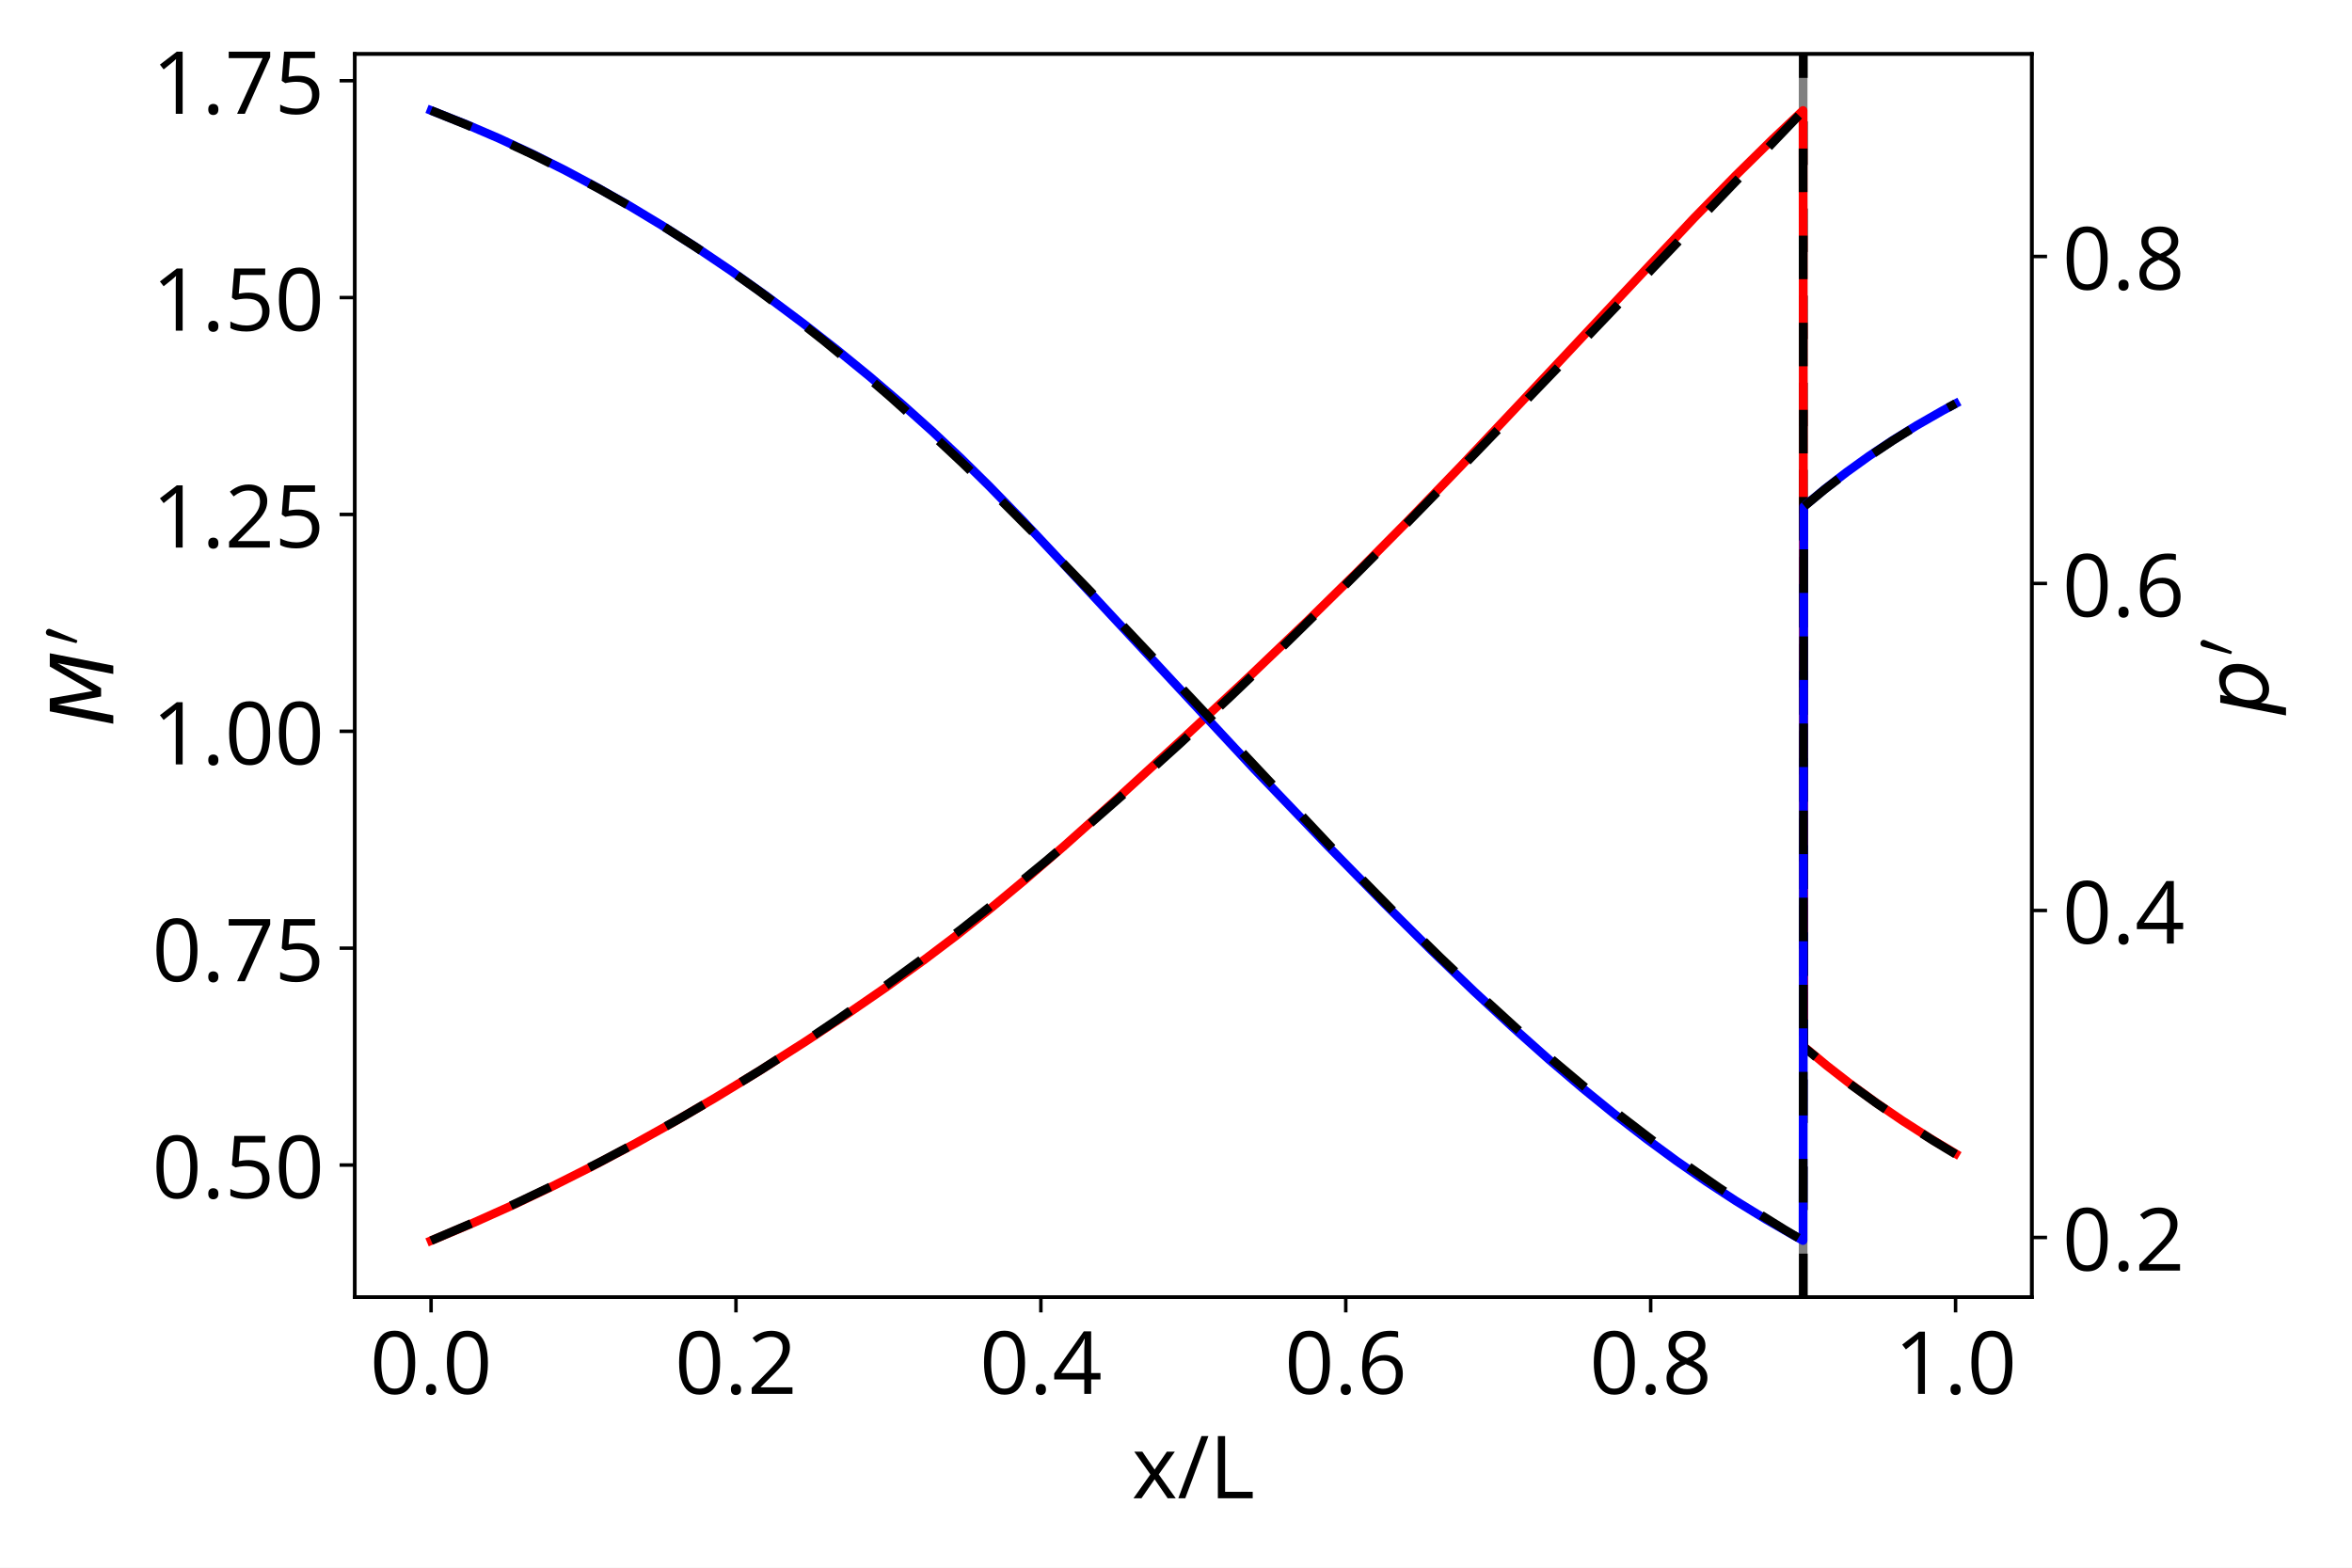
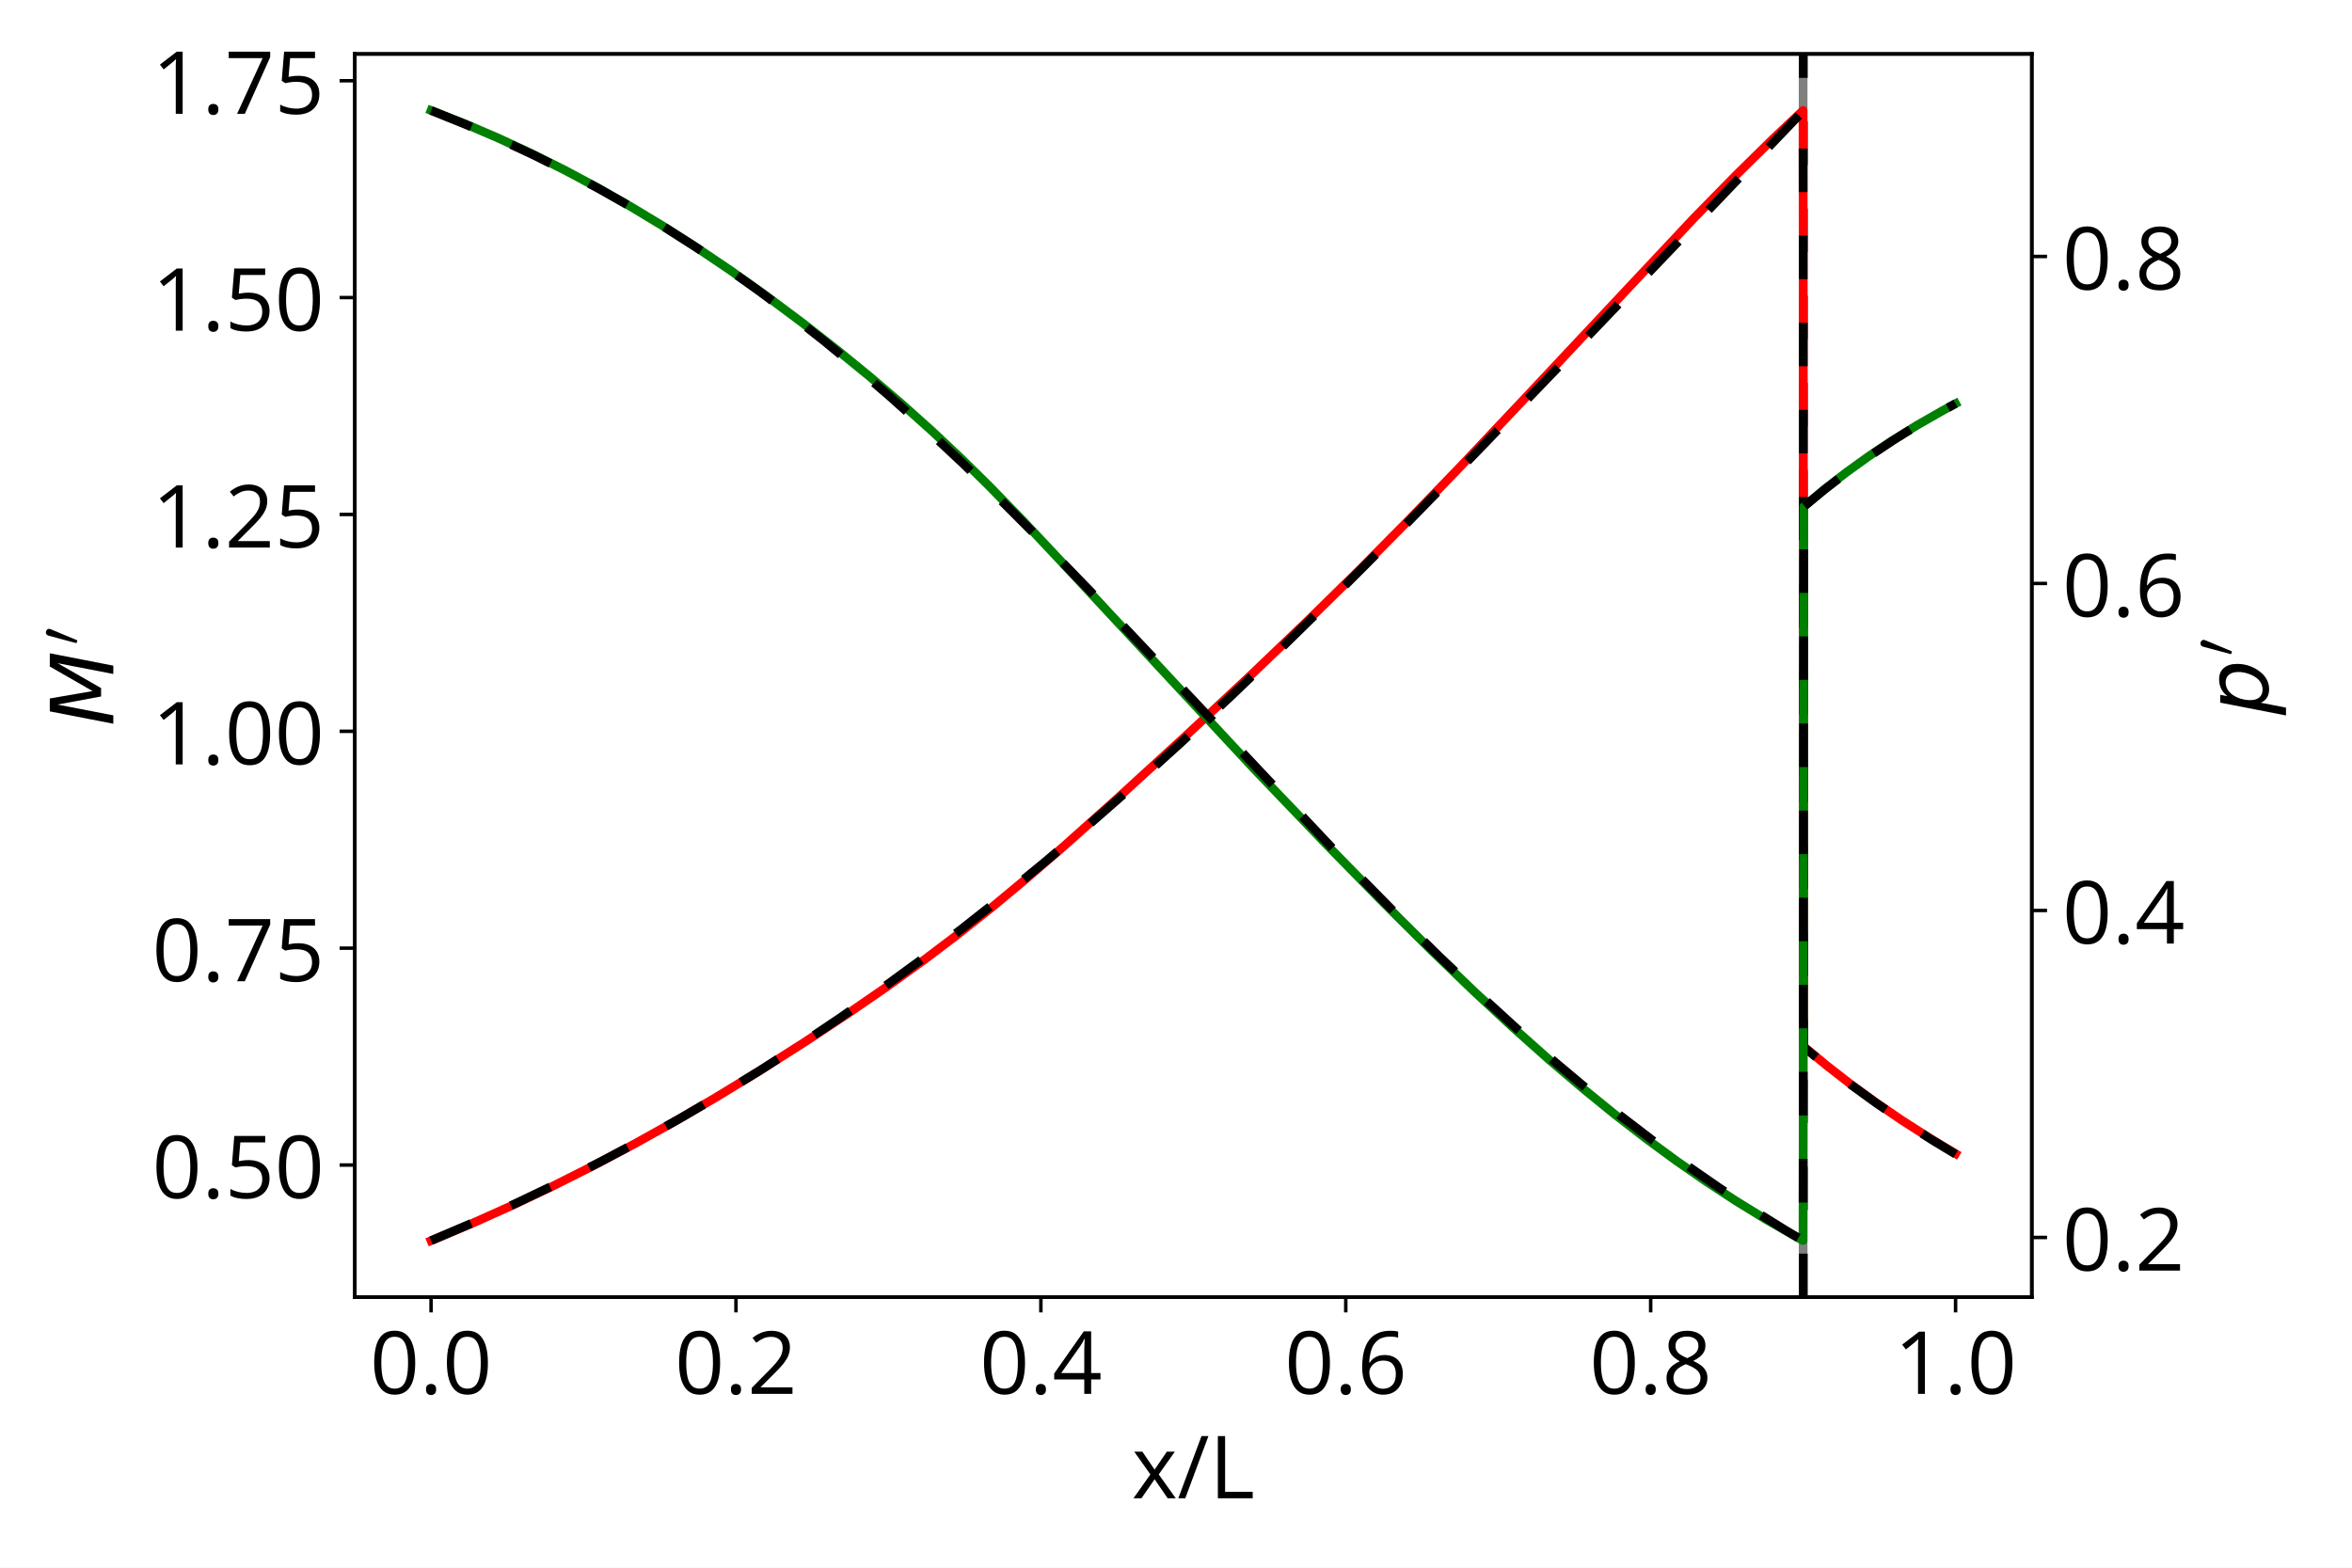
<svg xmlns="http://www.w3.org/2000/svg" xmlns:xlink="http://www.w3.org/1999/xlink" width="540pt" height="360pt" viewBox="0 0 540 360" version="1.1">
  <defs>
    <style type="text/css">*{stroke-linejoin: round; stroke-linecap: butt}</style>
  </defs>
  <g id="figure_1">
    <g id="patch_1">
      <path d="M 0 360  L 540 360  L 540 0  L 0 0  z " style="fill: #ffffff" />
    </g>
    <g id="axes_1">
      <g id="patch_2">
        <path d="M 81.47 297.88  L 466.486 297.88  L 466.486 12.389  L 81.47 12.389  z " style="fill: #ffffff" />
      </g>
      <g id="matplotlib.axis_1">
        <g id="xtick_1">
          <g id="line2d_1">
            <defs>
-               <path id="m4bb55de742" d="M 0 0  L 0 3.5  " style="stroke: #000000; stroke-width: 0.8" />
-             </defs>
-             <g>
-               <use xlink:href="#m4bb55de742" x="98.971" y="297.88" style="stroke: #000000; stroke-width: 0.8" />
+               <path id="m089eda0244" d="M 0 0  L 0 3.5  " style="stroke: #000000; stroke-width: 0.8" />
+             </defs>
+             <g>
+               <use xlink:href="#m089eda0244" x="98.971" y="297.88" style="stroke: #000000; stroke-width: 0.8" />
            </g>
          </g>
          <g id="text_1">
            <g transform="translate(84.90979 320.0769) scale(0.2 -0.2)">
              <defs>
                <path id="OpenSans-Regular-30" d="M 3334 2291  Q 3334 1734 3250 1296  Q 3166 859 2984 556  Q 2803 253 2515 95  Q 2228 -63 1825 -63  Q 1316 -63 983 215  Q 650 494 486 1020  Q 322 1547 322 2291  Q 322 3022 470 3548  Q 619 4075 950 4358  Q 1281 4641 1825 4641  Q 2341 4641 2675 4361  Q 3009 4081 3171 3554  Q 3334 3028 3334 2291  z M 844 2291  Q 844 1653 941 1228  Q 1038 803 1255 592  Q 1472 381 1825 381  Q 2178 381 2395 590  Q 2613 800 2711 1225  Q 2809 1650 2809 2291  Q 2809 2919 2712 3342  Q 2616 3766 2400 3980  Q 2184 4194 1825 4194  Q 1466 4194 1250 3980  Q 1034 3766 939 3342  Q 844 2919 844 2291  z " transform="scale(0.015625)" />
                <path id="OpenSans-Regular-2e" d="M 469 325  Q 469 544 575 636  Q 681 728 834 728  Q 994 728 1103 636  Q 1213 544 1213 325  Q 1213 109 1103 10  Q 994 -88 834 -88  Q 681 -88 575 10  Q 469 109 469 325  z " transform="scale(0.015625)" />
              </defs>
              <use xlink:href="#OpenSans-Regular-30" />
              <use xlink:href="#OpenSans-Regular-2e" transform="translate(57.17773 0)" />
              <use xlink:href="#OpenSans-Regular-30" transform="translate(83.44727 0)" />
            </g>
          </g>
        </g>
        <g id="xtick_2">
          <g id="line2d_2">
            <g>
-               <use xlink:href="#m4bb55de742" x="168.974" y="297.88" style="stroke: #000000; stroke-width: 0.8" />
+               <use xlink:href="#m089eda0244" x="168.974" y="297.88" style="stroke: #000000; stroke-width: 0.8" />
            </g>
          </g>
          <g id="text_2">
            <g transform="translate(154.9127 320.0769) scale(0.2 -0.2)">
              <defs>
                <path id="OpenSans-Regular-32" d="M 3309 0  L 316 0  L 316 434  L 1538 1675  Q 1878 2019 2111 2287  Q 2344 2556 2466 2817  Q 2588 3078 2588 3391  Q 2588 3778 2358 3983  Q 2128 4188 1753 4188  Q 1425 4188 1172 4075  Q 919 3963 653 3756  L 375 4106  Q 556 4259 770 4378  Q 984 4497 1229 4565  Q 1475 4634 1753 4634  Q 2175 4634 2481 4487  Q 2788 4341 2955 4069  Q 3122 3797 3122 3422  Q 3122 3059 2978 2748  Q 2834 2438 2575 2133  Q 2316 1828 1969 1488  L 975 497  L 975 475  L 3309 475  L 3309 0  z " transform="scale(0.015625)" />
              </defs>
              <use xlink:href="#OpenSans-Regular-30" />
              <use xlink:href="#OpenSans-Regular-2e" transform="translate(57.17773 0)" />
              <use xlink:href="#OpenSans-Regular-32" transform="translate(83.44727 0)" />
            </g>
          </g>
        </g>
        <g id="xtick_3">
          <g id="line2d_3">
            <g>
-               <use xlink:href="#m4bb55de742" x="238.977" y="297.88" style="stroke: #000000; stroke-width: 0.8" />
+               <use xlink:href="#m089eda0244" x="238.977" y="297.88" style="stroke: #000000; stroke-width: 0.8" />
            </g>
          </g>
          <g id="text_3">
            <g transform="translate(224.9156 320.0769) scale(0.2 -0.2)">
              <defs>
                <path id="OpenSans-Regular-34" d="M 3538 1059  L 2853 1059  L 2853 0  L 2347 0  L 2347 1059  L 138 1059  L 138 1497  L 2313 4594  L 2853 4594  L 2853 1528  L 3538 1528  L 3538 1059  z M 2347 1528  L 2347 3022  Q 2347 3194 2350 3333  Q 2353 3472 2359 3592  Q 2366 3713 2370 3822  Q 2375 3931 2378 4038  L 2353 4038  Q 2294 3913 2217 3773  Q 2141 3634 2063 3525  L 653 1528  L 2347 1528  z " transform="scale(0.015625)" />
              </defs>
              <use xlink:href="#OpenSans-Regular-30" />
              <use xlink:href="#OpenSans-Regular-2e" transform="translate(57.17773 0)" />
              <use xlink:href="#OpenSans-Regular-34" transform="translate(83.44727 0)" />
            </g>
          </g>
        </g>
        <g id="xtick_4">
          <g id="line2d_4">
            <g>
-               <use xlink:href="#m4bb55de742" x="308.979" y="297.88" style="stroke: #000000; stroke-width: 0.8" />
+               <use xlink:href="#m089eda0244" x="308.979" y="297.88" style="stroke: #000000; stroke-width: 0.8" />
            </g>
          </g>
          <g id="text_4">
            <g transform="translate(294.9185 320.0769) scale(0.2 -0.2)">
              <defs>
                <path id="OpenSans-Regular-36" d="M 363 1953  Q 363 2366 420 2759  Q 478 3153 615 3492  Q 753 3831 990 4087  Q 1228 4344 1583 4489  Q 1938 4634 2434 4634  Q 2575 4634 2737 4620  Q 2900 4606 3006 4575  L 3006 4128  Q 2891 4169 2742 4187  Q 2594 4206 2444 4206  Q 1863 4206 1530 3953  Q 1197 3700 1050 3267  Q 903 2834 881 2294  L 916 2294  Q 1013 2450 1163 2576  Q 1313 2703 1527 2778  Q 1741 2853 2025 2853  Q 2425 2853 2723 2690  Q 3022 2528 3186 2218  Q 3350 1909 3350 1469  Q 3350 997 3175 653  Q 3000 309 2676 123  Q 2353 -63 1906 -63  Q 1572 -63 1290 65  Q 1009 194 801 447  Q 594 700 478 1076  Q 363 1453 363 1953  z M 1900 375  Q 2325 375 2581 647  Q 2838 919 2838 1469  Q 2838 1919 2609 2181  Q 2381 2444 1922 2444  Q 1609 2444 1378 2314  Q 1147 2184 1019 1987  Q 891 1791 891 1588  Q 891 1381 952 1168  Q 1013 956 1138 775  Q 1263 594 1453 484  Q 1644 375 1900 375  z " transform="scale(0.015625)" />
              </defs>
              <use xlink:href="#OpenSans-Regular-30" />
              <use xlink:href="#OpenSans-Regular-2e" transform="translate(57.17773 0)" />
              <use xlink:href="#OpenSans-Regular-36" transform="translate(83.44727 0)" />
            </g>
          </g>
        </g>
        <g id="xtick_5">
          <g id="line2d_5">
            <g>
-               <use xlink:href="#m4bb55de742" x="378.982" y="297.88" style="stroke: #000000; stroke-width: 0.8" />
+               <use xlink:href="#m089eda0244" x="378.982" y="297.88" style="stroke: #000000; stroke-width: 0.8" />
            </g>
          </g>
          <g id="text_5">
            <g transform="translate(364.9214 320.0769) scale(0.2 -0.2)">
              <defs>
                <path id="OpenSans-Regular-38" d="M 1825 4634  Q 2222 4634 2528 4509  Q 2834 4384 3007 4142  Q 3181 3900 3181 3547  Q 3181 3269 3061 3061  Q 2941 2853 2737 2698  Q 2534 2544 2288 2422  Q 2581 2288 2817 2119  Q 3053 1950 3190 1722  Q 3328 1494 3328 1181  Q 3328 797 3142 517  Q 2956 238 2622 87  Q 2288 -63 1838 -63  Q 1353 -63 1014 82  Q 675 228 498 501  Q 322 775 322 1159  Q 322 1475 456 1708  Q 591 1941 812 2109  Q 1034 2278 1297 2394  Q 1069 2519 880 2678  Q 691 2838 580 3052  Q 469 3266 469 3550  Q 469 3897 645 4139  Q 822 4381 1130 4507  Q 1438 4634 1825 4634  z M 831 1156  Q 831 806 1078 579  Q 1325 353 1825 353  Q 2300 353 2559 579  Q 2819 806 2819 1175  Q 2819 1403 2700 1576  Q 2581 1750 2362 1887  Q 2144 2025 1847 2138  L 1734 2178  Q 1447 2059 1245 1914  Q 1044 1769 937 1584  Q 831 1400 831 1156  z M 1819 4209  Q 1450 4209 1215 4032  Q 981 3856 981 3525  Q 981 3288 1095 3123  Q 1209 2959 1406 2842  Q 1603 2725 1847 2625  Q 2084 2725 2268 2845  Q 2453 2966 2559 3131  Q 2666 3297 2666 3528  Q 2666 3859 2433 4034  Q 2200 4209 1819 4209  z " transform="scale(0.015625)" />
              </defs>
              <use xlink:href="#OpenSans-Regular-30" />
              <use xlink:href="#OpenSans-Regular-2e" transform="translate(57.17773 0)" />
              <use xlink:href="#OpenSans-Regular-38" transform="translate(83.44727 0)" />
            </g>
          </g>
        </g>
        <g id="xtick_6">
          <g id="line2d_6">
            <g>
-               <use xlink:href="#m4bb55de742" x="448.985" y="297.88" style="stroke: #000000; stroke-width: 0.8" />
+               <use xlink:href="#m089eda0244" x="448.985" y="297.88" style="stroke: #000000; stroke-width: 0.8" />
            </g>
          </g>
          <g id="text_6">
            <g transform="translate(434.9243 320.0769) scale(0.2 -0.2)">
              <defs>
                <path id="OpenSans-Regular-31" d="M 2247 0  L 1741 0  L 1741 3238  Q 1741 3422 1742 3555  Q 1744 3688 1748 3798  Q 1753 3909 1763 4025  Q 1666 3925 1581 3854  Q 1497 3784 1372 3681  L 850 3263  L 578 3616  L 1816 4569  L 2247 4569  L 2247 0  z " transform="scale(0.015625)" />
              </defs>
              <use xlink:href="#OpenSans-Regular-31" />
              <use xlink:href="#OpenSans-Regular-2e" transform="translate(57.17773 0)" />
              <use xlink:href="#OpenSans-Regular-30" transform="translate(83.44727 0)" />
            </g>
          </g>
        </g>
        <g id="text_7">
          <g transform="translate(259.8561 344.0581) scale(0.2 -0.2)">
            <defs>
              <path id="OpenSans-Regular-78" d="M 1363 1753  L 178 3425  L 772 3425  L 1675 2106  L 2575 3425  L 3163 3425  L 1978 1753  L 3228 0  L 2634 0  L 1675 1397  L 709 0  L 122 0  L 1363 1753  z " transform="scale(0.015625)" />
              <path id="OpenSans-Regular-2f" d="M 2278 4569  L 578 0  L 66 0  L 1769 4569  L 2278 4569  z " transform="scale(0.015625)" />
              <path id="OpenSans-Regular-4c" d="M 625 0  L 625 4569  L 1156 4569  L 1156 475  L 3184 475  L 3184 0  L 625 0  z " transform="scale(0.015625)" />
            </defs>
            <use xlink:href="#OpenSans-Regular-78" />
            <use xlink:href="#OpenSans-Regular-2f" transform="translate(52.34375 0)" />
            <use xlink:href="#OpenSans-Regular-4c" transform="translate(89.01367 0)" />
          </g>
        </g>
      </g>
      <g id="matplotlib.axis_2">
        <g id="ytick_1">
          <g id="line2d_7">
            <defs>
-               <path id="m033fe6611f" d="M 0 0  L -3.5 0  " style="stroke: #000000; stroke-width: 0.8" />
-             </defs>
-             <g>
-               <use xlink:href="#m033fe6611f" x="81.47" y="267.535" style="stroke: #000000; stroke-width: 0.8" />
+               <path id="m15910bac33" d="M 0 0  L -3.5 0  " style="stroke: #000000; stroke-width: 0.8" />
+             </defs>
+             <g>
+               <use xlink:href="#m15910bac33" x="81.47" y="267.535" style="stroke: #000000; stroke-width: 0.8" />
            </g>
          </g>
          <g id="text_8">
            <g transform="translate(34.91375 275.1339) scale(0.2 -0.2)">
              <defs>
                <path id="OpenSans-Regular-35" d="M 1759 2794  Q 2225 2794 2569 2636  Q 2913 2478 3102 2178  Q 3291 1878 3291 1450  Q 3291 981 3087 642  Q 2884 303 2503 120  Q 2122 -63 1591 -63  Q 1234 -63 928 0  Q 622 63 413 188  L 413 681  Q 641 544 966 462  Q 1291 381 1597 381  Q 1944 381 2205 492  Q 2466 603 2611 829  Q 2756 1056 2756 1400  Q 2756 1856 2476 2104  Q 2197 2353 1594 2353  Q 1400 2353 1169 2322  Q 938 2291 788 2253  L 525 2425  L 700 4569  L 2972 4569  L 2972 4094  L 1144 4094  L 1028 2716  Q 1147 2741 1334 2767  Q 1522 2794 1759 2794  z " transform="scale(0.015625)" />
              </defs>
              <use xlink:href="#OpenSans-Regular-30" />
              <use xlink:href="#OpenSans-Regular-2e" transform="translate(57.17773 0)" />
              <use xlink:href="#OpenSans-Regular-35" transform="translate(83.44727 0)" />
              <use xlink:href="#OpenSans-Regular-30" transform="translate(140.625 0)" />
            </g>
          </g>
        </g>
        <g id="ytick_2">
          <g id="line2d_8">
            <g>
-               <use xlink:href="#m033fe6611f" x="81.47" y="217.736" style="stroke: #000000; stroke-width: 0.8" />
+               <use xlink:href="#m15910bac33" x="81.47" y="217.736" style="stroke: #000000; stroke-width: 0.8" />
            </g>
          </g>
          <g id="text_9">
            <g transform="translate(34.91375 225.3345) scale(0.2 -0.2)">
              <defs>
                <path id="OpenSans-Regular-37" d="M 906 0  L 2781 4094  L 291 4094  L 291 4569  L 3338 4569  L 3338 4169  L 1475 0  L 906 0  z " transform="scale(0.015625)" />
              </defs>
              <use xlink:href="#OpenSans-Regular-30" />
              <use xlink:href="#OpenSans-Regular-2e" transform="translate(57.17773 0)" />
              <use xlink:href="#OpenSans-Regular-37" transform="translate(83.44727 0)" />
              <use xlink:href="#OpenSans-Regular-35" transform="translate(140.625 0)" />
            </g>
          </g>
        </g>
        <g id="ytick_3">
          <g id="line2d_9">
            <g>
-               <use xlink:href="#m033fe6611f" x="81.47" y="167.937" style="stroke: #000000; stroke-width: 0.8" />
+               <use xlink:href="#m15910bac33" x="81.47" y="167.937" style="stroke: #000000; stroke-width: 0.8" />
            </g>
          </g>
          <g id="text_10">
            <g transform="translate(34.91375 175.5351) scale(0.2 -0.2)">
              <use xlink:href="#OpenSans-Regular-31" />
              <use xlink:href="#OpenSans-Regular-2e" transform="translate(57.17773 0)" />
              <use xlink:href="#OpenSans-Regular-30" transform="translate(83.44727 0)" />
              <use xlink:href="#OpenSans-Regular-30" transform="translate(140.625 0)" />
            </g>
          </g>
        </g>
        <g id="ytick_4">
          <g id="line2d_10">
            <g>
-               <use xlink:href="#m033fe6611f" x="81.47" y="118.137" style="stroke: #000000; stroke-width: 0.8" />
+               <use xlink:href="#m15910bac33" x="81.47" y="118.137" style="stroke: #000000; stroke-width: 0.8" />
            </g>
          </g>
          <g id="text_11">
            <g transform="translate(34.91375 125.7358) scale(0.2 -0.2)">
              <use xlink:href="#OpenSans-Regular-31" />
              <use xlink:href="#OpenSans-Regular-2e" transform="translate(57.17773 0)" />
              <use xlink:href="#OpenSans-Regular-32" transform="translate(83.44727 0)" />
              <use xlink:href="#OpenSans-Regular-35" transform="translate(140.625 0)" />
            </g>
          </g>
        </g>
        <g id="ytick_5">
          <g id="line2d_11">
            <g>
-               <use xlink:href="#m033fe6611f" x="81.47" y="68.338" style="stroke: #000000; stroke-width: 0.8" />
+               <use xlink:href="#m15910bac33" x="81.47" y="68.338" style="stroke: #000000; stroke-width: 0.8" />
            </g>
          </g>
          <g id="text_12">
            <g transform="translate(34.91375 75.93639) scale(0.2 -0.2)">
              <use xlink:href="#OpenSans-Regular-31" />
              <use xlink:href="#OpenSans-Regular-2e" transform="translate(57.17773 0)" />
              <use xlink:href="#OpenSans-Regular-35" transform="translate(83.44727 0)" />
              <use xlink:href="#OpenSans-Regular-30" transform="translate(140.625 0)" />
            </g>
          </g>
        </g>
        <g id="ytick_6">
          <g id="line2d_12">
            <g>
-               <use xlink:href="#m033fe6611f" x="81.47" y="18.539" style="stroke: #000000; stroke-width: 0.8" />
+               <use xlink:href="#m15910bac33" x="81.47" y="18.539" style="stroke: #000000; stroke-width: 0.8" />
            </g>
          </g>
          <g id="text_13">
            <g transform="translate(34.91375 26.13701) scale(0.2 -0.2)">
              <use xlink:href="#OpenSans-Regular-31" />
              <use xlink:href="#OpenSans-Regular-2e" transform="translate(57.17773 0)" />
              <use xlink:href="#OpenSans-Regular-37" transform="translate(83.44727 0)" />
              <use xlink:href="#OpenSans-Regular-35" transform="translate(140.625 0)" />
            </g>
          </g>
        </g>
        <g id="text_14">
          <g transform="translate(26.12937 166.7347) rotate(-90) scale(0.2 -0.2)">
            <defs>
              <path id="DejaVuSans-Oblique-4d" d="M 1081 4666  L 2028 4666  L 2572 1522  L 4378 4666  L 5350 4666  L 4441 0  L 3828 0  L 4622 4091  L 2791 897  L 2175 897  L 1581 4103  L 788 0  L 172 0  L 1081 4666  z " transform="scale(0.015625)" />
              <path id="Cmsy10-30" d="M 225 347  Q 184 359 184 409  L 966 3316  Q 1003 3434 1093 3506  Q 1184 3578 1300 3578  Q 1450 3578 1564 3479  Q 1678 3381 1678 3231  Q 1678 3166 1644 3084  L 488 319  Q 466 275 428 275  Q 394 275 320 306  Q 247 338 225 347  z " transform="scale(0.015625)" />
            </defs>
            <use xlink:href="#DejaVuSans-Oblique-4d" transform="translate(0 0.584375)" />
            <use xlink:href="#Cmsy10-30" transform="translate(93.29607 38.86563) scale(0.7)" />
          </g>
        </g>
      </g>
      <g id="line2d_13">
-         <path d="M 413.984 297.88  L 413.984 12.389  " clip-path="url(#peebe26b36e)" style="fill: none; stroke: #808080; stroke-width: 2; stroke-linecap: square" />
+         <path d="M 413.984 297.88  L 413.984 12.389  " clip-path="url(#p73d502fb75)" style="fill: none; stroke: #808080; stroke-width: 2; stroke-linecap: square" />
      </g>
      <g id="line2d_14">
-         <path d="M 414.024 297.88  L 414.024 12.389  " clip-path="url(#peebe26b36e)" style="fill: none; stroke-dasharray: 10,10; stroke-dashoffset: 0; stroke: #000000; stroke-width: 2" />
+         <path d="M 414.024 297.88  L 414.024 12.389  " clip-path="url(#p73d502fb75)" style="fill: none; stroke-dasharray: 10,10; stroke-dashoffset: 0; stroke: #000000; stroke-width: 2" />
      </g>
      <g id="line2d_15">
-         <path d="M 98.971 284.903  L 108.601 280.845  L 117.706 276.76  L 126.811 272.428  L 136.091 267.763  L 145.546 262.752  L 154.651 257.68  L 164.281 252.06  L 174.437 245.864  L 184.767 239.297  L 194.748 232.697  L 203.853 226.423  L 212.257 220.362  L 219.786 214.666  L 227.49 208.549  L 235.37 202.002  L 244.299 194.284  L 256.031 183.812  L 271.964 169.243  L 287.373 154.859  L 300.505 142.294  L 311.886 131.106  L 323.267 119.614  L 335.524 106.912  L 349.181 92.439  L 388.928 50.073  L 398.558 40.25  L 406.963 31.984  L 413.966 25.366  L 414.141 240.327  L 419.394 244.691  L 424.822 248.913  L 430.6 253.125  L 436.729 257.311  L 443.032 261.344  L 448.985 264.924  L 448.985 264.924  " clip-path="url(#peebe26b36e)" style="fill: none; stroke: #ff0000; stroke-width: 2; stroke-linecap: square" />
+         <path d="M 98.971 284.903  L 108.601 280.845  L 117.706 276.76  L 126.811 272.428  L 136.091 267.763  L 145.546 262.752  L 154.651 257.68  L 164.281 252.06  L 174.437 245.864  L 184.767 239.297  L 194.748 232.697  L 203.853 226.423  L 212.257 220.362  L 219.786 214.666  L 227.49 208.549  L 235.37 202.002  L 244.299 194.284  L 256.031 183.812  L 271.964 169.243  L 287.373 154.859  L 300.505 142.294  L 311.886 131.106  L 323.267 119.614  L 335.524 106.912  L 349.181 92.439  L 388.928 50.073  L 398.558 40.25  L 406.963 31.984  L 413.966 25.366  L 414.141 240.327  L 419.394 244.691  L 424.822 248.913  L 430.6 253.125  L 436.729 257.311  L 443.032 261.344  L 448.985 264.924  L 448.985 264.924  " clip-path="url(#p73d502fb75)" style="fill: none; stroke: #ff0000; stroke-width: 2; stroke-linecap: square" />
      </g>
      <g id="line2d_16">
-         <path d="M 98.971 284.894  L 108.951 280.623  L 118.756 276.181  L 128.387 271.571  L 137.842 266.797  L 147.122 261.863  L 156.402 256.677  L 165.507 251.336  L 174.612 245.739  L 183.717 239.883  L 192.822 233.764  L 202.102 227.255  L 211.382 220.472  L 220.837 213.281  L 230.292 205.811  L 240.097 197.779  L 250.078 189.313  L 260.408 180.257  L 271.089 170.598  L 282.47 160  L 294.552 148.438  L 307.509 135.725  L 321.866 121.321  L 338.5 104.308  L 359.687 82.299  L 413.966 25.508  L 414.141 240.443  L 419.394 244.787  L 424.997 249.122  L 430.951 253.437  L 437.254 257.723  L 443.908 261.97  L 448.985 265.04  L 448.985 265.04  " clip-path="url(#peebe26b36e)" style="fill: none; stroke-dasharray: 10,10; stroke-dashoffset: 0; stroke: #000000; stroke-width: 2" />
+         <path d="M 98.971 284.894  L 108.951 280.623  L 118.756 276.181  L 128.387 271.571  L 137.842 266.797  L 147.122 261.863  L 156.402 256.677  L 165.507 251.336  L 174.612 245.739  L 183.717 239.883  L 192.822 233.764  L 202.102 227.255  L 211.382 220.472  L 220.837 213.281  L 230.292 205.811  L 240.097 197.779  L 250.078 189.313  L 260.408 180.257  L 271.089 170.598  L 282.47 160  L 294.552 148.438  L 307.509 135.725  L 321.866 121.321  L 338.5 104.308  L 359.687 82.299  L 413.966 25.508  L 414.141 240.443  L 419.394 244.787  L 424.997 249.122  L 430.951 253.437  L 437.254 257.723  L 443.908 261.97  L 448.985 265.04  L 448.985 265.04  " clip-path="url(#p73d502fb75)" style="fill: none; stroke-dasharray: 10,10; stroke-dashoffset: 0; stroke: #000000; stroke-width: 2" />
      </g>
      <g id="patch_3">
        <path d="M 81.47 297.88  L 81.47 12.389  " style="fill: none; stroke: #000000; stroke-width: 0.8; stroke-linejoin: miter; stroke-linecap: square" />
      </g>
      <g id="patch_4">
        <path d="M 466.486 297.88  L 466.486 12.389  " style="fill: none; stroke: #000000; stroke-width: 0.8; stroke-linejoin: miter; stroke-linecap: square" />
      </g>
      <g id="patch_5">
        <path d="M 81.47 297.88  L 466.486 297.88  " style="fill: none; stroke: #000000; stroke-width: 0.8; stroke-linejoin: miter; stroke-linecap: square" />
      </g>
      <g id="patch_6">
        <path d="M 81.47 12.389  L 466.486 12.389  " style="fill: none; stroke: #000000; stroke-width: 0.8; stroke-linejoin: miter; stroke-linecap: square" />
      </g>
    </g>
    <g id="axes_2">
      <g id="matplotlib.axis_3">
        <g id="ytick_7">
          <g id="line2d_17">
            <defs>
-               <path id="mef83d2a138" d="M 0 0  L 3.5 0  " style="stroke: #000000; stroke-width: 0.8" />
-             </defs>
-             <g>
-               <use xlink:href="#mef83d2a138" x="466.486" y="284.172" style="stroke: #000000; stroke-width: 0.8" />
+               <path id="m31497a4b38" d="M 0 0  L 3.5 0  " style="stroke: #000000; stroke-width: 0.8" />
+             </defs>
+             <g>
+               <use xlink:href="#m31497a4b38" x="466.486" y="284.172" style="stroke: #000000; stroke-width: 0.8" />
            </g>
          </g>
          <g id="text_15">
            <g transform="translate(473.486 291.7704) scale(0.2 -0.2)">
              <use xlink:href="#OpenSans-Regular-30" />
              <use xlink:href="#OpenSans-Regular-2e" transform="translate(57.17773 0)" />
              <use xlink:href="#OpenSans-Regular-32" transform="translate(83.44727 0)" />
            </g>
          </g>
        </g>
        <g id="ytick_8">
          <g id="line2d_18">
            <g>
-               <use xlink:href="#mef83d2a138" x="466.486" y="209.079" style="stroke: #000000; stroke-width: 0.8" />
+               <use xlink:href="#m31497a4b38" x="466.486" y="209.079" style="stroke: #000000; stroke-width: 0.8" />
            </g>
          </g>
          <g id="text_16">
            <g transform="translate(473.486 216.6775) scale(0.2 -0.2)">
              <use xlink:href="#OpenSans-Regular-30" />
              <use xlink:href="#OpenSans-Regular-2e" transform="translate(57.17773 0)" />
              <use xlink:href="#OpenSans-Regular-34" transform="translate(83.44727 0)" />
            </g>
          </g>
        </g>
        <g id="ytick_9">
          <g id="line2d_19">
            <g>
-               <use xlink:href="#mef83d2a138" x="466.486" y="133.986" style="stroke: #000000; stroke-width: 0.8" />
+               <use xlink:href="#m31497a4b38" x="466.486" y="133.986" style="stroke: #000000; stroke-width: 0.8" />
            </g>
          </g>
          <g id="text_17">
            <g transform="translate(473.486 141.5845) scale(0.2 -0.2)">
              <use xlink:href="#OpenSans-Regular-30" />
              <use xlink:href="#OpenSans-Regular-2e" transform="translate(57.17773 0)" />
              <use xlink:href="#OpenSans-Regular-36" transform="translate(83.44727 0)" />
            </g>
          </g>
        </g>
        <g id="ytick_10">
          <g id="line2d_20">
            <g>
-               <use xlink:href="#mef83d2a138" x="466.486" y="58.893" style="stroke: #000000; stroke-width: 0.8" />
+               <use xlink:href="#m31497a4b38" x="466.486" y="58.893" style="stroke: #000000; stroke-width: 0.8" />
            </g>
          </g>
          <g id="text_18">
            <g transform="translate(473.486 66.49149) scale(0.2 -0.2)">
              <use xlink:href="#OpenSans-Regular-30" />
              <use xlink:href="#OpenSans-Regular-2e" transform="translate(57.17773 0)" />
              <use xlink:href="#OpenSans-Regular-38" transform="translate(83.44727 0)" />
            </g>
          </g>
        </g>
        <g id="text_19">
          <g transform="translate(520.8048 164.2347) rotate(-90) scale(0.2 -0.2)">
            <defs>
              <path id="DejaVuSans-Oblique-70" d="M 3175 2156  Q 3175 2616 2975 2859  Q 2775 3103 2400 3103  Q 2144 3103 1911 2972  Q 1678 2841 1497 2591  Q 1319 2344 1212 1994  Q 1106 1644 1106 1300  Q 1106 863 1306 627  Q 1506 391 1875 391  Q 2147 391 2380 519  Q 2613 647 2778 891  Q 2956 1147 3065 1494  Q 3175 1841 3175 2156  z M 1394 2969  Q 1625 3272 1939 3428  Q 2253 3584 2638 3584  Q 3175 3584 3472 3232  Q 3769 2881 3769 2247  Q 3769 1728 3584 1258  Q 3400 788 3053 416  Q 2822 169 2531 39  Q 2241 -91 1919 -91  Q 1547 -91 1294 64  Q 1041 219 916 525  L 556 -1331  L -19 -1331  L 922 3500  L 1497 3500  L 1394 2969  z " transform="scale(0.015625)" />
            </defs>
            <use xlink:href="#DejaVuSans-Oblique-70" transform="translate(0 0.584375)" />
            <use xlink:href="#Cmsy10-30" transform="translate(68.12646 38.86563) scale(0.7)" />
          </g>
        </g>
      </g>
      <g id="line2d_21">
-         <path d="M 98.971 25.368  L 107.2 28.625  L 114.554 31.784  L 122.258 35.365  L 129.787 39.135  L 137.141 43.072  L 144.495 47.256  L 152.2 51.907  L 159.904 56.83  L 167.783 62.148  L 176.012 68.001  L 184.242 74.15  L 192.296 80.449  L 199.65 86.453  L 207.179 92.885  L 214.008 99.009  L 220.662 105.273  L 227.14 111.657  L 234.844 119.573  L 244.825 130.2  L 288.073 176.722  L 304.882 194.27  L 317.664 207.319  L 328.695 218.285  L 338.325 227.559  L 347.255 235.85  L 355.66 243.339  L 363.364 249.906  L 370.718 255.888  L 377.897 261.443  L 384.901 266.582  L 391.729 271.32  L 398.558 275.787  L 405.387 279.984  L 412.215 283.915  L 413.966 284.88  L 414.141 116.311  L 419.044 112.233  L 423.947 108.443  L 429.024 104.792  L 434.452 101.169  L 440.055 97.703  L 446.009 94.294  L 448.985 92.687  L 448.985 92.687  " clip-path="url(#peebe26b36e)" style="fill: none; stroke: #0000ff; stroke-width: 2; stroke-linecap: square" />
+         <path d="M 98.971 25.368  L 107.2 28.625  L 114.554 31.784  L 122.258 35.365  L 129.787 39.135  L 137.141 43.072  L 144.495 47.256  L 152.2 51.907  L 159.904 56.83  L 167.783 62.148  L 176.012 68.001  L 184.242 74.15  L 192.296 80.449  L 199.65 86.453  L 207.179 92.885  L 214.008 99.009  L 220.662 105.273  L 227.14 111.657  L 234.844 119.573  L 244.825 130.2  L 288.073 176.722  L 304.882 194.27  L 317.664 207.319  L 328.695 218.285  L 338.325 227.559  L 347.255 235.85  L 355.66 243.339  L 363.364 249.906  L 370.718 255.888  L 377.897 261.443  L 384.901 266.582  L 391.729 271.32  L 398.558 275.787  L 405.387 279.984  L 412.215 283.915  L 413.966 284.88  L 414.141 116.311  L 419.044 112.233  L 423.947 108.443  L 429.024 104.792  L 434.452 101.169  L 440.055 97.703  L 446.009 94.294  L 448.985 92.687  L 448.985 92.687  " clip-path="url(#p73d502fb75)" style="fill: none; stroke: #008000; stroke-width: 2; stroke-linecap: square" />
      </g>
      <g id="line2d_22">
-         <path d="M 98.971 25.366  L 107.025 28.624  L 114.904 32.054  L 122.609 35.652  L 130.138 39.414  L 137.492 43.332  L 144.846 47.501  L 152.2 51.929  L 159.554 56.622  L 166.908 61.585  L 174.262 66.822  L 181.615 72.334  L 189.145 78.261  L 196.674 84.47  L 204.378 91.108  L 212.432 98.342  L 220.837 106.194  L 229.767 114.846  L 239.397 124.491  L 250.253 135.688  L 263.56 149.753  L 310.31 199.473  L 320.991 210.328  L 330.621 219.803  L 339.551 228.282  L 348.131 236.121  L 356.36 243.337  L 364.239 249.955  L 371.944 256.142  L 379.648 262.045  L 387.177 267.537  L 394.706 272.758  L 402.235 277.71  L 409.764 282.398  L 413.966 284.903  L 414.141 116.358  L 418.869 112.439  L 423.947 108.523  L 429.2 104.756  L 434.627 101.131  L 440.406 97.541  L 446.359 94.104  L 448.985 92.665  L 448.985 92.665  " clip-path="url(#peebe26b36e)" style="fill: none; stroke-dasharray: 10,10; stroke-dashoffset: 0; stroke: #000000; stroke-width: 2" />
+         <path d="M 98.971 25.366  L 107.025 28.624  L 114.904 32.054  L 122.609 35.652  L 130.138 39.414  L 137.492 43.332  L 144.846 47.501  L 152.2 51.929  L 159.554 56.622  L 166.908 61.585  L 174.262 66.822  L 181.615 72.334  L 189.145 78.261  L 196.674 84.47  L 204.378 91.108  L 212.432 98.342  L 220.837 106.194  L 229.767 114.846  L 239.397 124.491  L 250.253 135.688  L 263.56 149.753  L 310.31 199.473  L 320.991 210.328  L 330.621 219.803  L 339.551 228.282  L 348.131 236.121  L 356.36 243.337  L 364.239 249.955  L 371.944 256.142  L 379.648 262.045  L 387.177 267.537  L 394.706 272.758  L 402.235 277.71  L 409.764 282.398  L 413.966 284.903  L 414.141 116.358  L 418.869 112.439  L 423.947 108.523  L 429.2 104.756  L 434.627 101.131  L 440.406 97.541  L 446.359 94.104  L 448.985 92.665  L 448.985 92.665  " clip-path="url(#p73d502fb75)" style="fill: none; stroke-dasharray: 10,10; stroke-dashoffset: 0; stroke: #000000; stroke-width: 2" />
      </g>
      <g id="patch_7">
        <path d="M 81.47 297.88  L 81.47 12.389  " style="fill: none; stroke: #000000; stroke-width: 0.8; stroke-linejoin: miter; stroke-linecap: square" />
      </g>
      <g id="patch_8">
        <path d="M 466.486 297.88  L 466.486 12.389  " style="fill: none; stroke: #000000; stroke-width: 0.8; stroke-linejoin: miter; stroke-linecap: square" />
      </g>
      <g id="patch_9">
        <path d="M 81.47 297.88  L 466.486 297.88  " style="fill: none; stroke: #000000; stroke-width: 0.8; stroke-linejoin: miter; stroke-linecap: square" />
      </g>
      <g id="patch_10">
        <path d="M 81.47 12.389  L 466.486 12.389  " style="fill: none; stroke: #000000; stroke-width: 0.8; stroke-linejoin: miter; stroke-linecap: square" />
      </g>
    </g>
  </g>
  <defs>
-     <clipPath id="peebe26b36e">
+     <clipPath id="p73d502fb75">
      <rect x="81.47" y="12.389" width="385.016" height="285.491" />
    </clipPath>
  </defs>
</svg>
